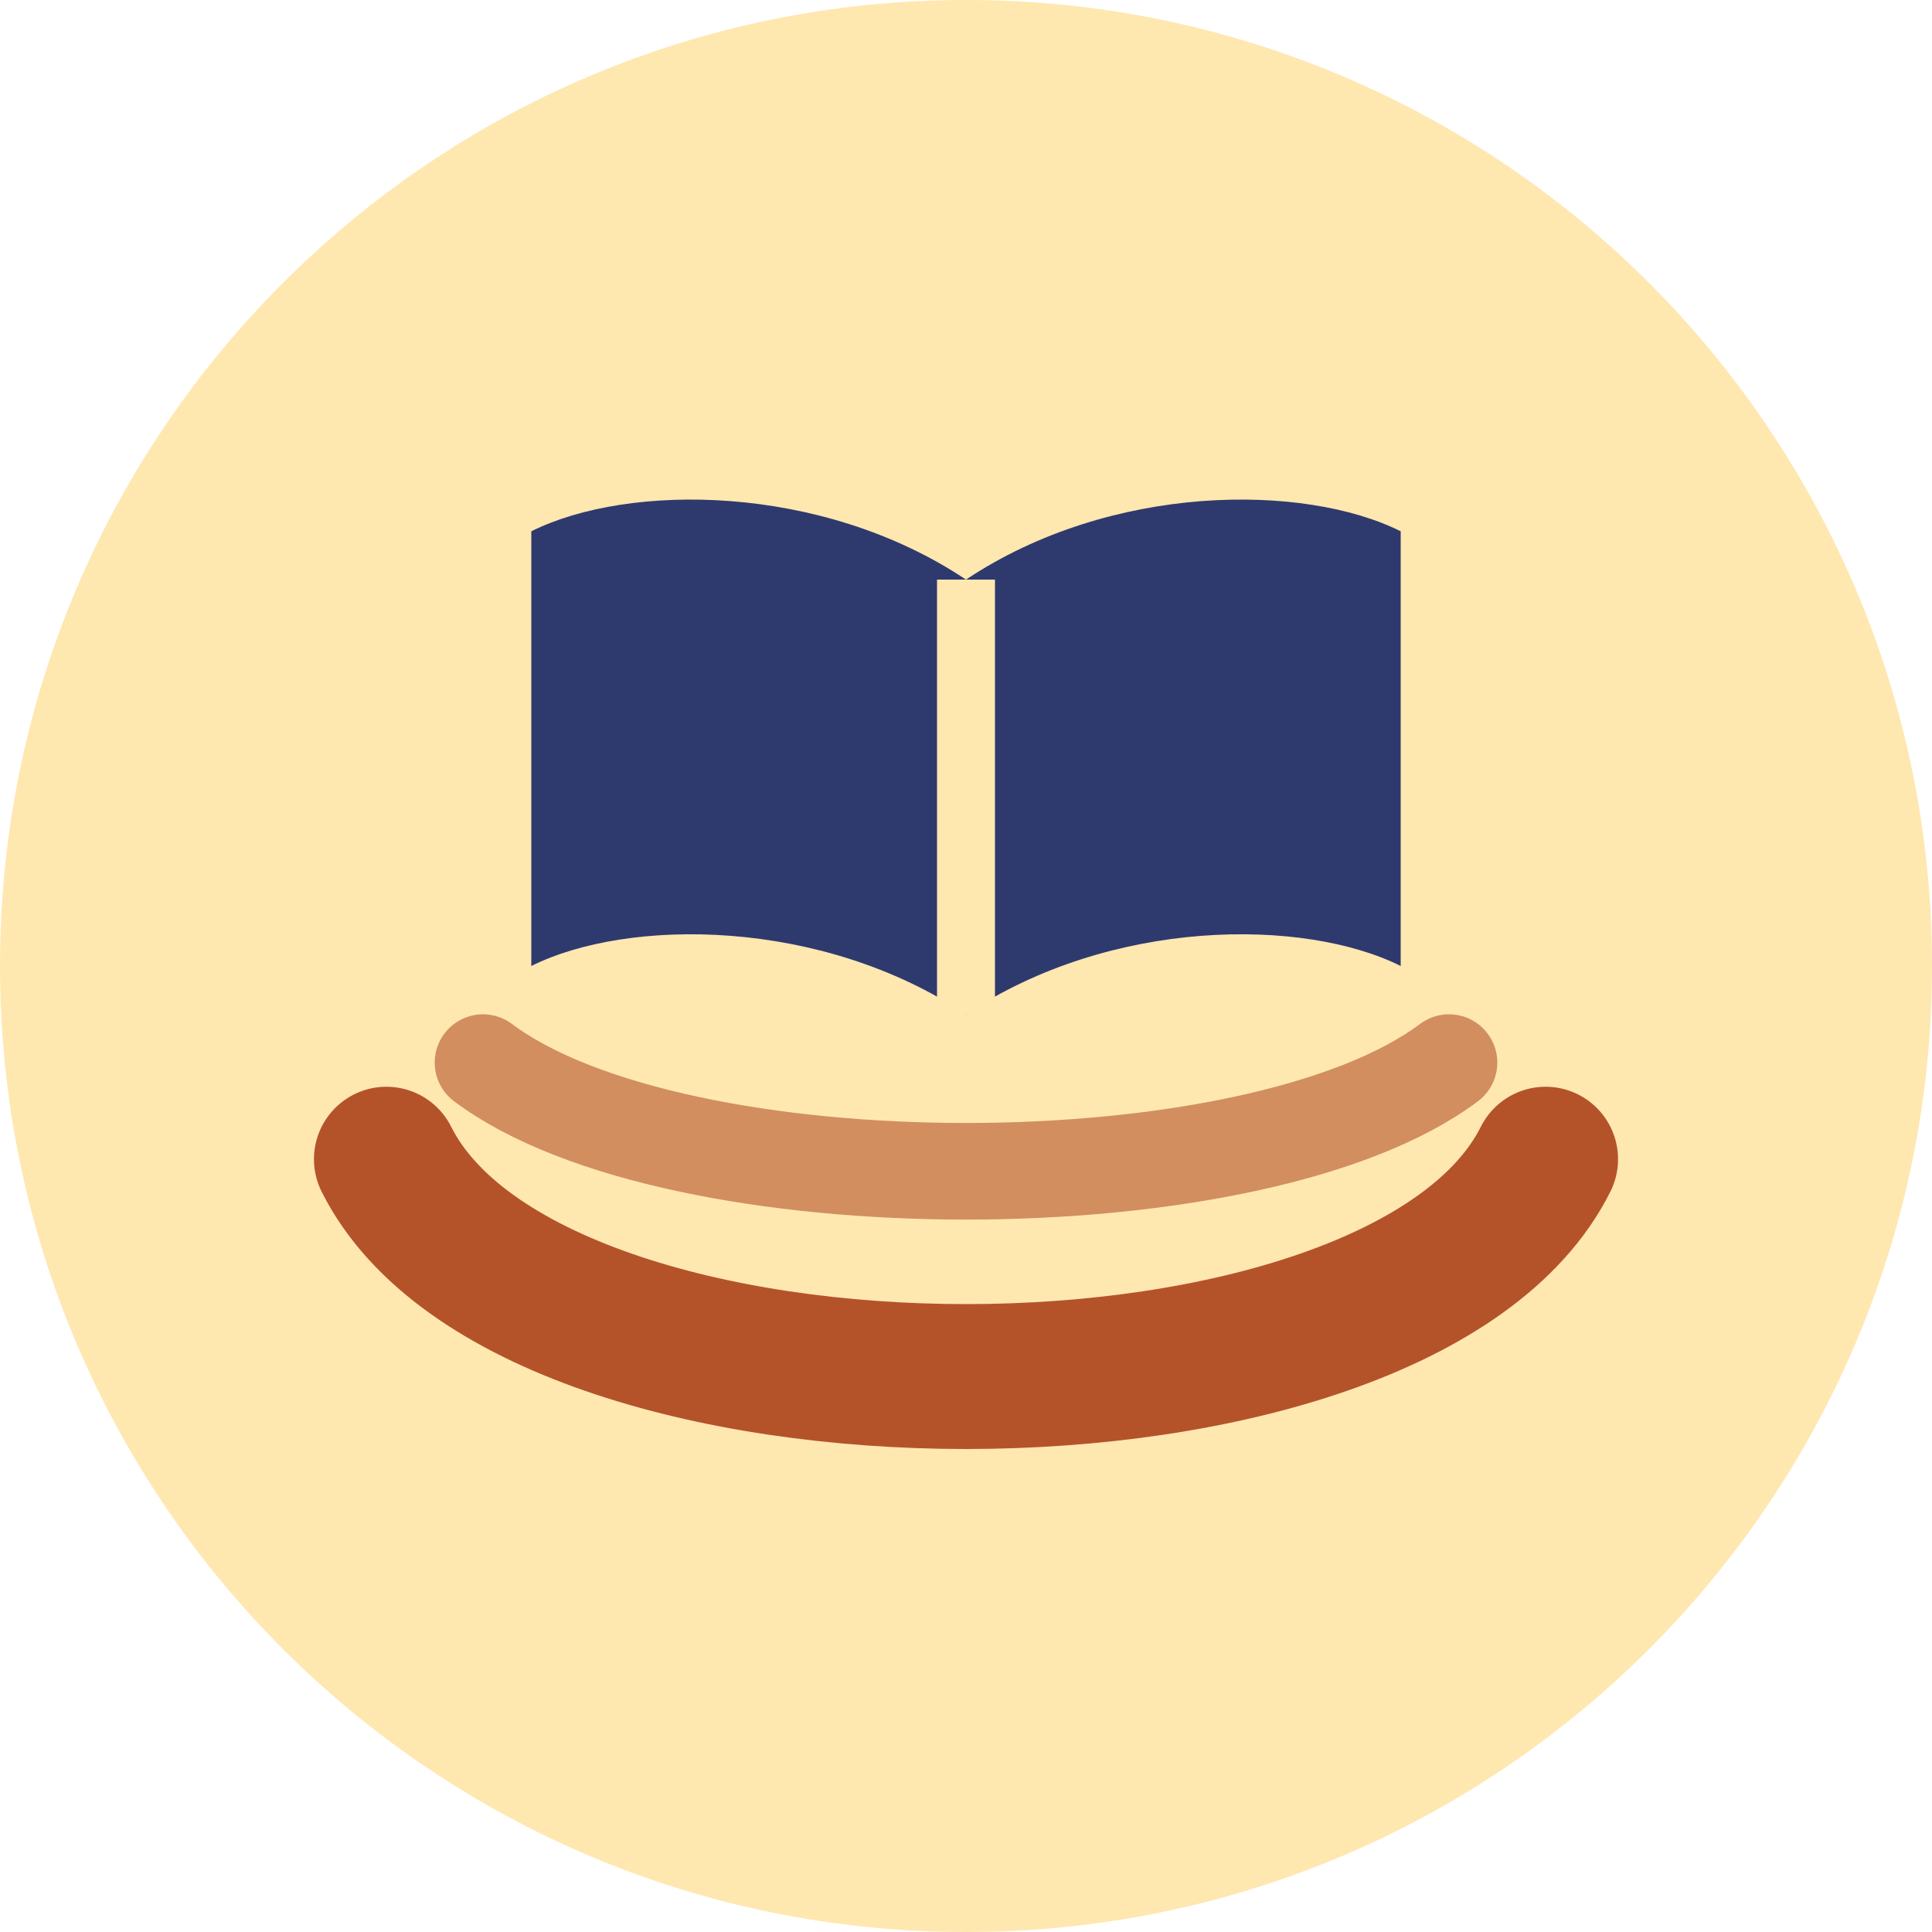
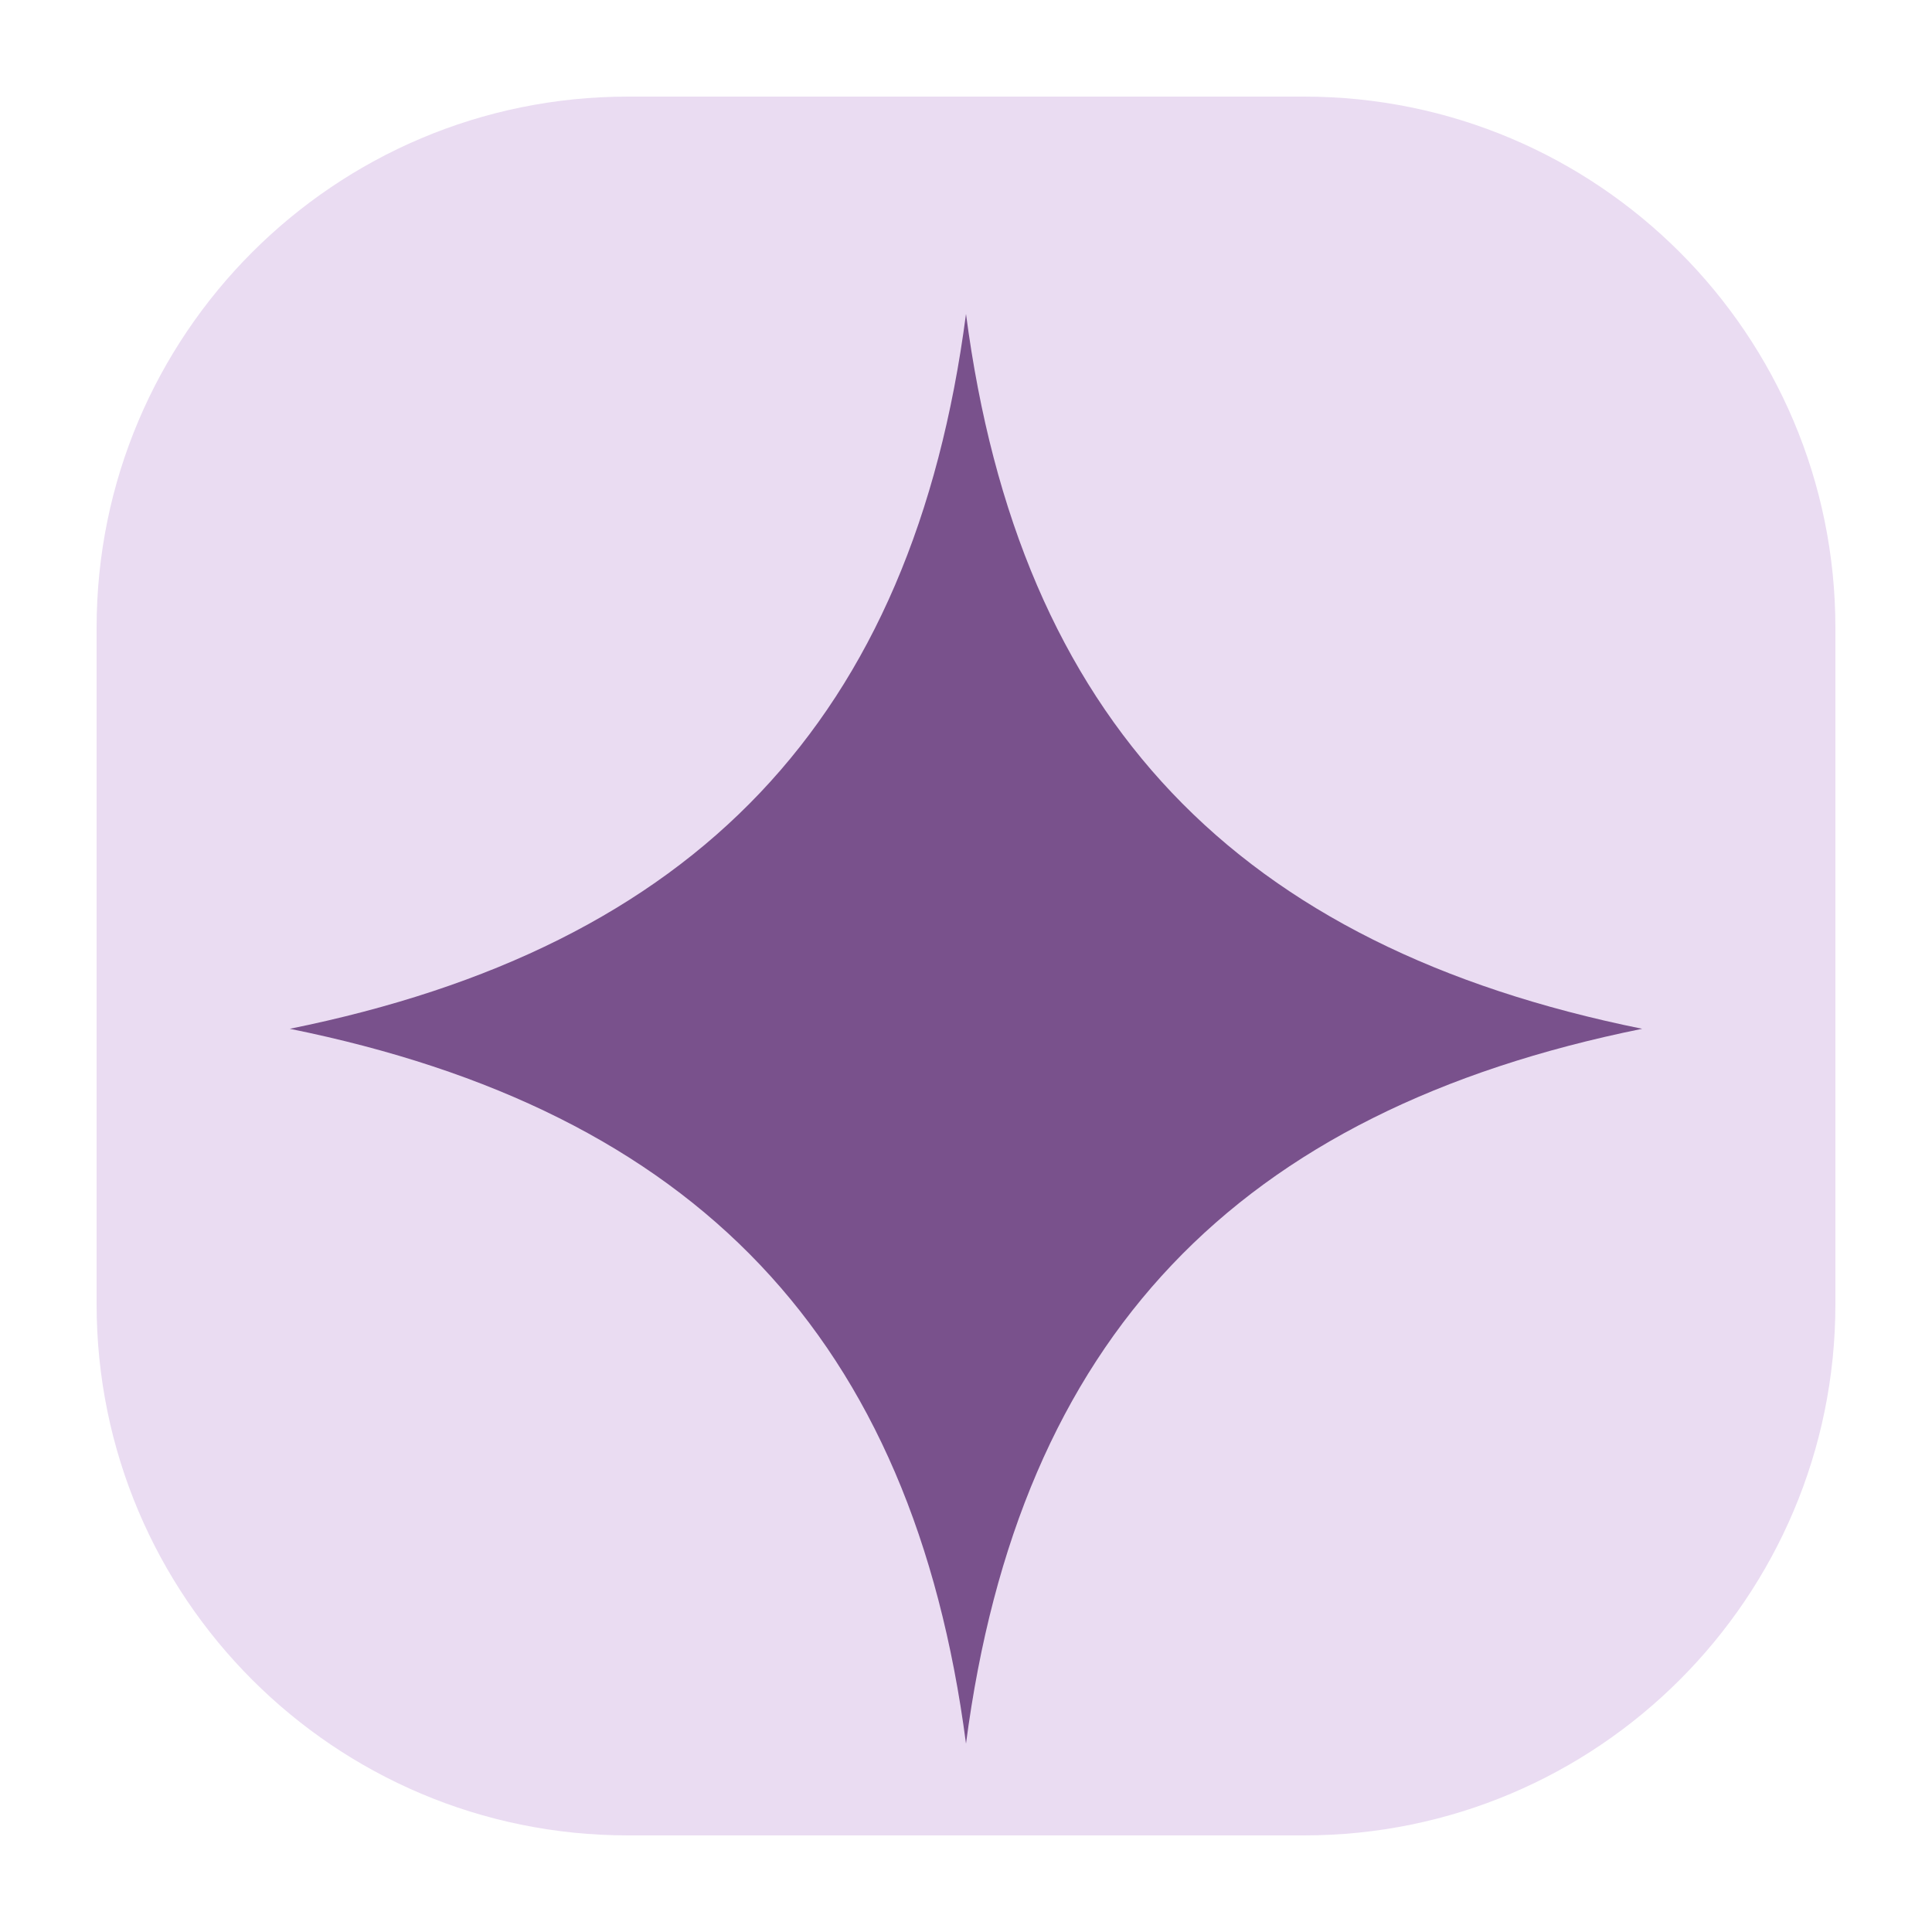
<svg xmlns="http://www.w3.org/2000/svg" viewBox="0 0 40 40">
-   <circle cx="20" cy="20" r="20" fill="#ffe7b0" />
-   <path d="M8 24c3 6 21 6 24 0" fill="none" stroke="#b4532a" stroke-width="3" stroke-linecap="round" />
-   <path d="M10 22c4 3 16 3 20 0" fill="none" stroke="#b4532a" stroke-width="2" stroke-linecap="round" opacity=".6" />
-   <path d="M20 12c-3-2-7-2-9-1v9c2-1 6-1 9 1 3-2 7-2 9-1v-9c-2-1-6-1-9 1z" fill="#2e3a6e" />
-   <path d="M20 12v9" stroke="#ffe7b0" stroke-width="1.2" />
+   <rect x="2" y="2" width="36" height="36" rx="11" fill="#eadcf2" />
+   <path d="M20 6.5c1.1 8.4 5.6 13.1 14 14.8-8.4 1.7-12.9 6.4-14 14.8-1.1-8.4-5.6-13.1-14-14.8 8.4-1.7 12.9-6.4 14-14.8z" fill="#79518c" />
</svg>
